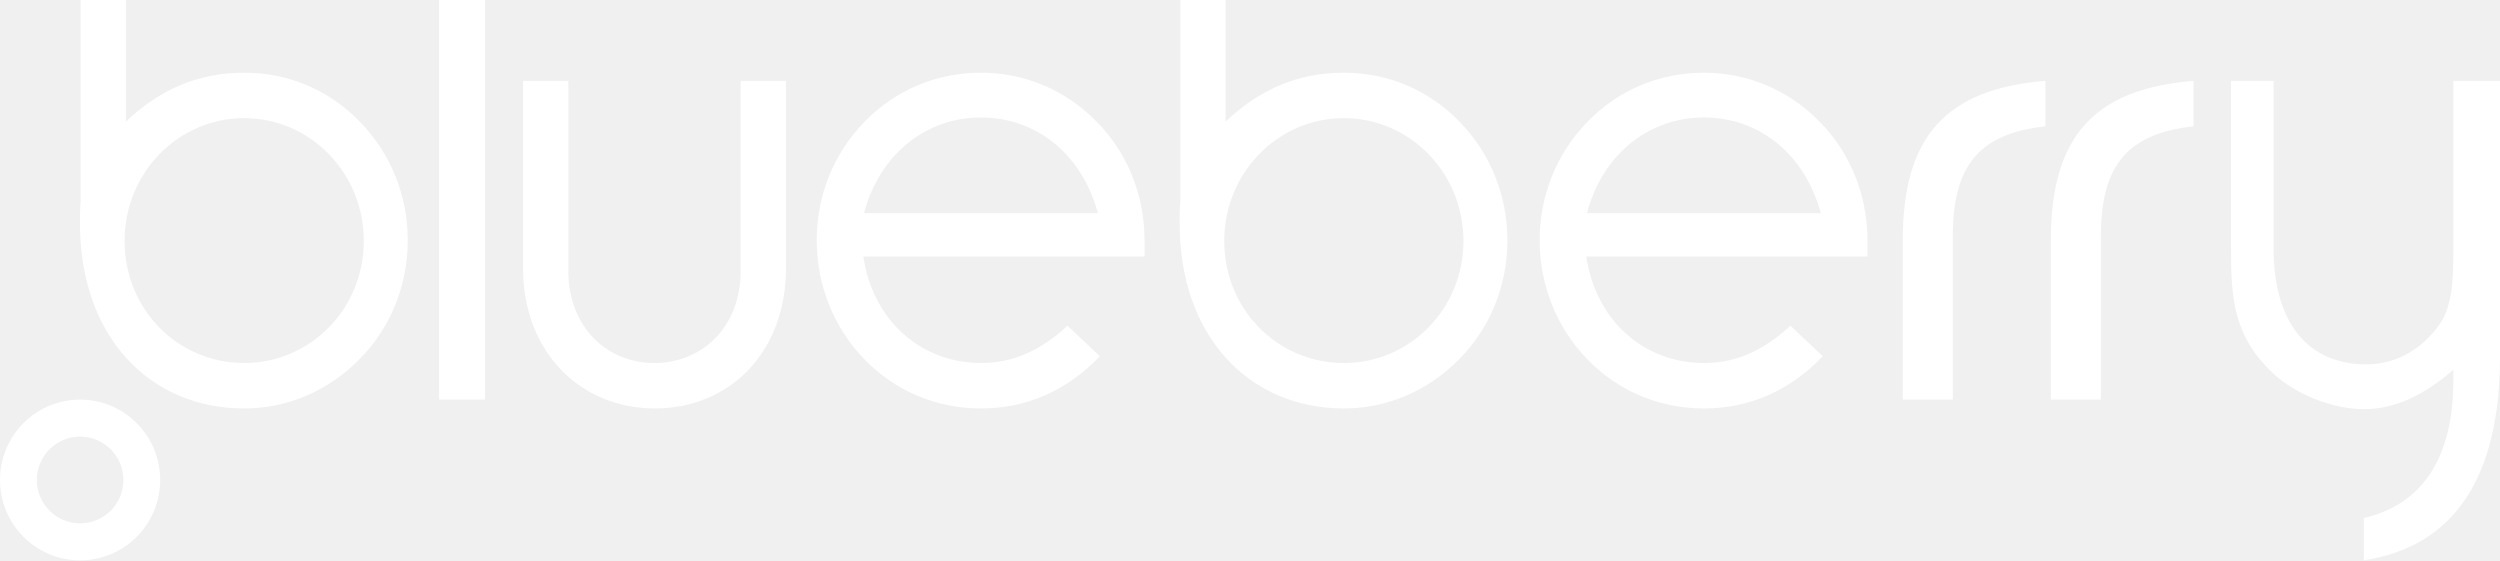
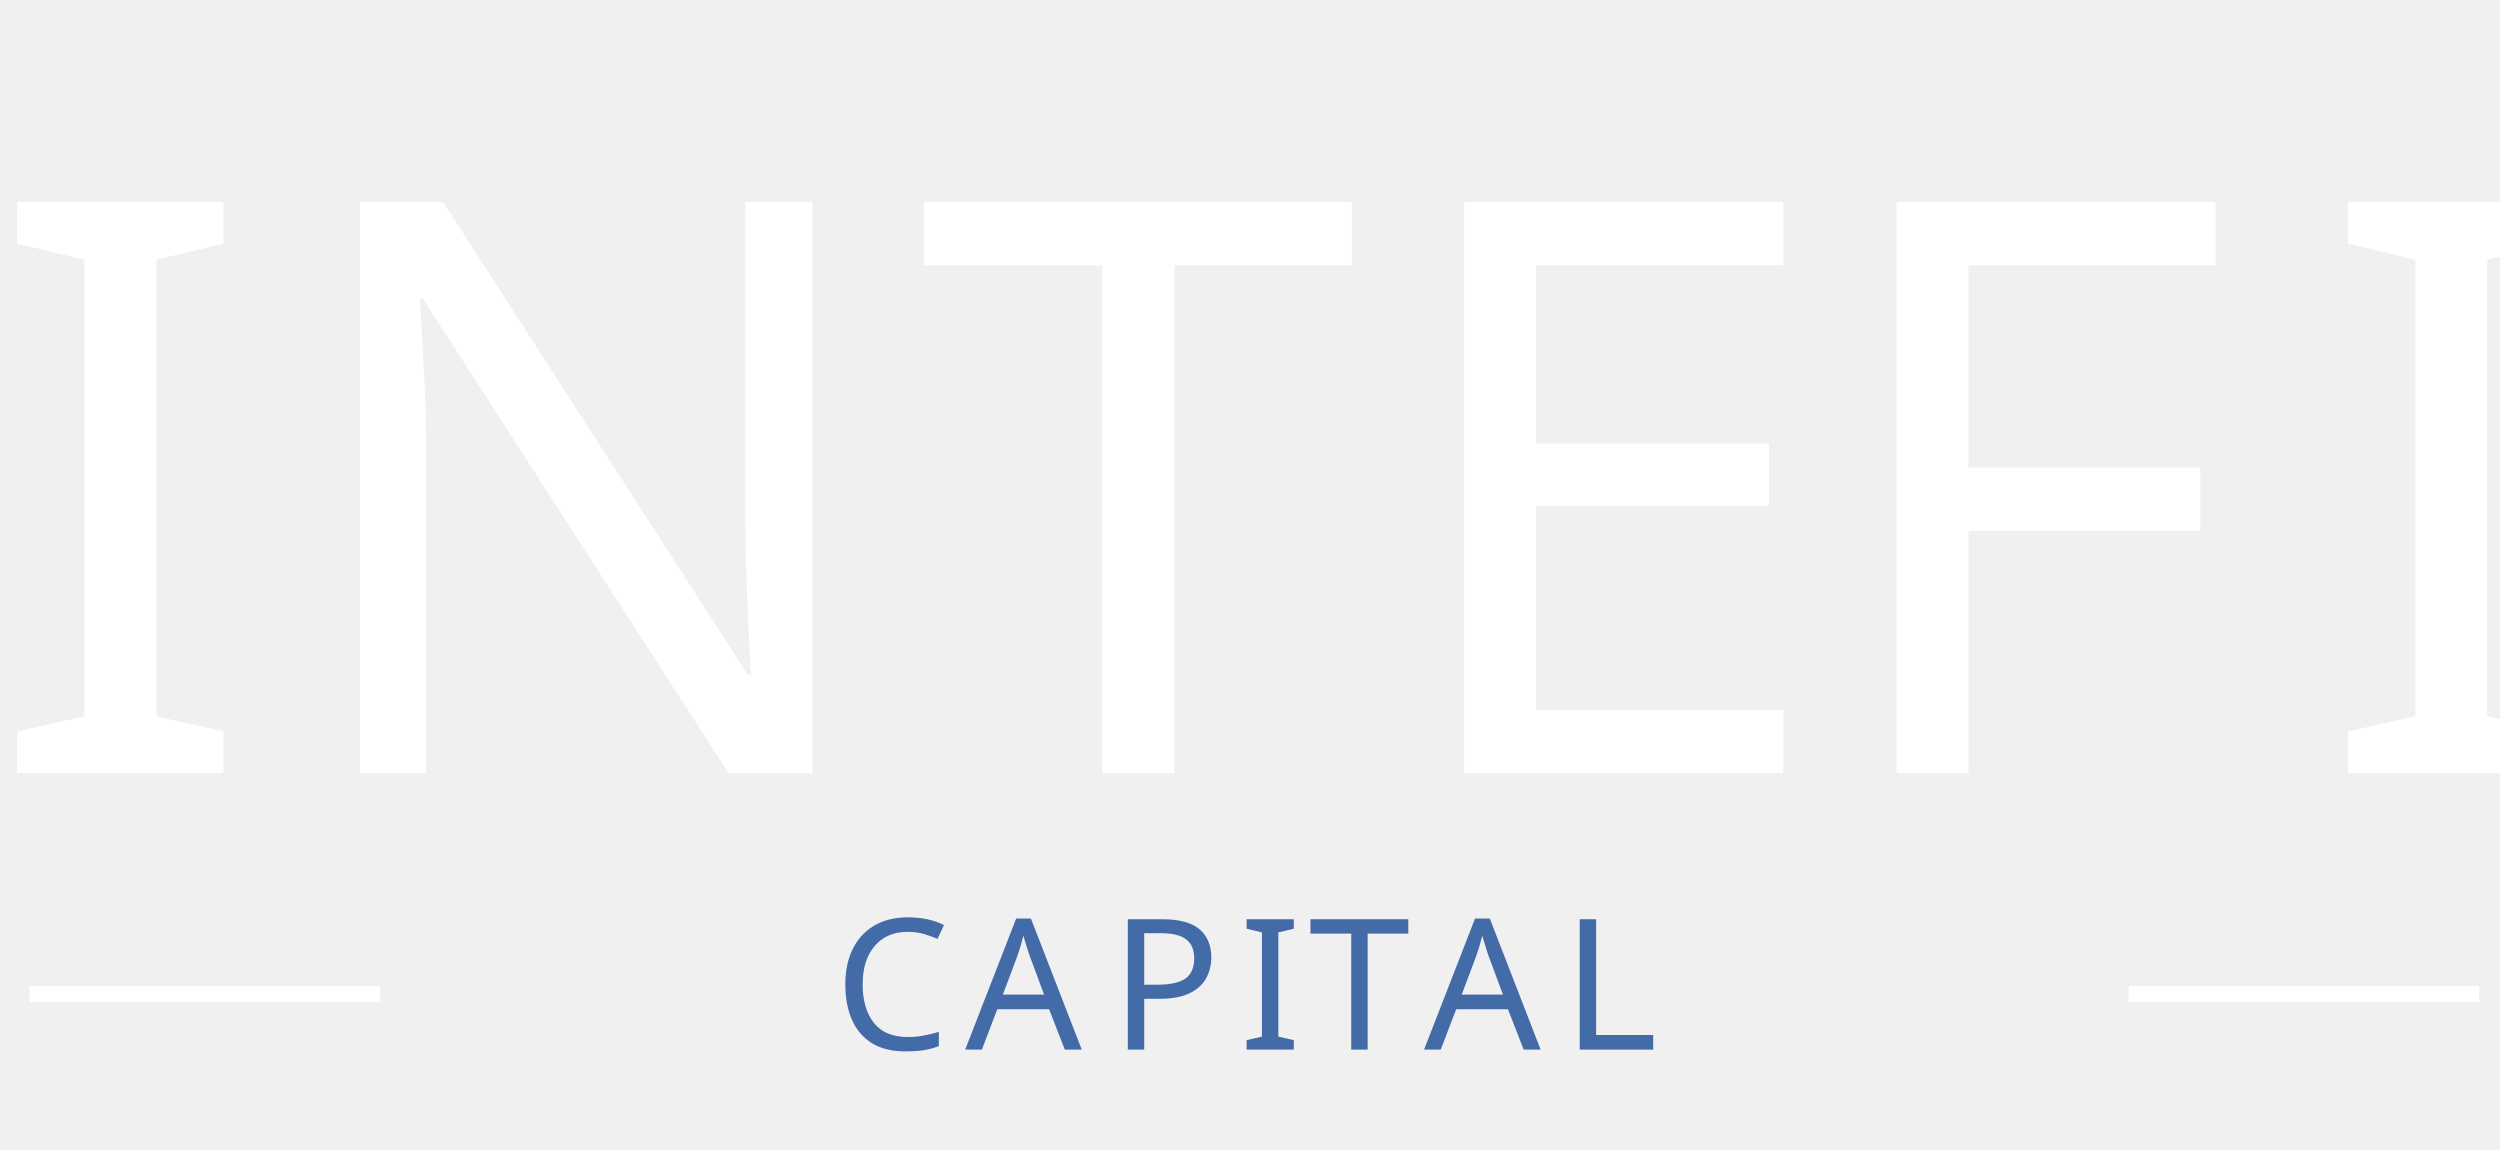
- <svg xmlns="http://www.w3.org/2000/svg" xmlns:xlink="http://www.w3.org/1999/xlink" width="174" height="39" viewBox="0 0 174 39">
-   <defs>
-     <path id="c6wba" d="M133.612 99.996h3.152v8.464c2.445-2.313 5.127-3.399 8.23-3.399 3.058 0 5.88 1.18 8.043 3.4 2.166 2.217 3.342 5.144 3.342 8.26 0 3.114-1.176 6.09-3.342 8.261-2.163 2.22-5.031 3.447-8.042 3.447-6.539 0-11.43-4.957-11.43-12.889 0-.471 0-.991.047-1.51zm11.383 25.27c4.61 0 8.326-3.778 8.326-8.498 0-4.72-3.716-8.545-8.326-8.545-4.609 0-8.326 3.824-8.326 8.545 0 4.768 3.717 8.498 8.326 8.498zm13.564-25.27h3.2v27.818h-3.2zm24.144 18.66c0 5.95-3.999 9.773-9.126 9.773-5.126 0-9.173-3.87-9.173-9.773v-13.028h3.152v13.217c0 3.919 2.682 6.421 5.974 6.421 3.34 0 6.022-2.502 6.022-6.42v-13.218h3.15zm13.572 9.773c-3.058 0-5.928-1.18-8.091-3.4-2.164-2.218-3.34-5.194-3.34-8.308 0-3.116 1.176-6.043 3.34-8.26 2.163-2.22 5.033-3.4 8.09-3.4 3.01 0 5.88 1.18 8.044 3.4 2.165 2.17 3.34 5.144 3.34 8.26v1.133H188.09c.659 4.484 4.046 7.412 8.186 7.412 2.21 0 4.14-.85 6.02-2.597l2.258 2.124c-2.305 2.408-5.127 3.636-8.278 3.636zm8.138-13.596c-1.13-4.155-4.328-6.657-8.138-6.657-3.81 0-7.056 2.55-8.137 6.657zm5.737-14.837h3.151v8.464c2.446-2.313 5.126-3.399 8.23-3.399 3.058 0 5.88 1.18 8.045 3.4 2.163 2.217 3.339 5.144 3.339 8.26 0 3.114-1.176 6.09-3.339 8.261-2.165 2.22-5.033 3.447-8.044 3.447-6.537 0-11.43-4.957-11.43-12.889 0-.471 0-.991.048-1.51zm11.382 25.27c4.61 0 8.325-3.778 8.325-8.498 0-4.72-3.716-8.545-8.325-8.545-4.609 0-8.325 3.824-8.325 8.545 0 4.768 3.716 8.498 8.325 8.498zm25.058 3.163c-3.057 0-5.925-1.18-8.09-3.4-2.164-2.218-3.34-5.194-3.34-8.308 0-3.116 1.176-6.043 3.34-8.26 2.165-2.22 5.033-3.4 8.09-3.4 3.011 0 5.88 1.18 8.044 3.4 2.164 2.17 3.34 5.144 3.34 8.26v1.133h-19.568c.658 4.484 4.045 7.412 8.184 7.412 2.212 0 4.14-.85 6.021-2.597l2.257 2.124c-2.303 2.408-5.126 3.636-8.278 3.636zm8.138-13.596c-1.13-4.155-4.327-6.657-8.138-6.657-3.81 0-7.055 2.55-8.136 6.657zm5.705 1.888c0-7.128 2.917-10.527 9.926-11.093v3.162c-4.657.52-6.444 2.785-6.444 7.647v11.377h-3.482zm10.307 0c0-7.128 2.917-10.527 9.926-11.093v3.162c-4.657.52-6.444 2.785-6.444 7.647v11.377h-3.482zM302 105.628v19.165c0 8.504-3.23 13.243-9.478 14.207v-2.944c4.088-.953 6.231-4.204 6.231-9.61v-.708c-2.068 1.793-4.092 2.738-6.208 2.738-2.165 0-4.704-.992-6.304-2.456-2.776-2.594-2.964-5.193-2.964-8.685v-11.707h2.964v11.658c0 5.29 2.493 8.074 6.445 8.074 1.881 0 3.623-.85 4.938-2.55 1.036-1.322 1.13-3.069 1.13-5.475v-11.707zm-162.851 27.777c0 3.09-2.496 5.594-5.574 5.594S128 136.496 128 133.405c0-3.087 2.496-5.592 5.574-5.592s5.574 2.505 5.574 5.592zm-2.563 0a3.016 3.016 0 0 0-3.01-3.019 3.016 3.016 0 0 0-3.012 3.02 3.015 3.015 0 0 0 3.011 3.021 3.015 3.015 0 0 0 3.011-3.022z" />
-   </defs>
-   <g>
-     <g transform="translate(-128 -100)">
-       <use fill="#fff" xlink:href="#c6wba" />
-     </g>
-   </g>
+ <svg xmlns="http://www.w3.org/2000/svg" version="1.1" id="Layer_1" x="0px" y="0px" viewBox="0 0 288.2 132.5" style="enable-background:new 0 0 288.2 132.5;" xml:space="preserve">
+   <style type="text/css">
+ 	.st0{fill:#FFFFFF;}
+ 	.st1{font-family:'ProximaNova-Semibold';}
+ 	.st2{font-size:92.182px;}
+ 	.st3{letter-spacing:3;}
+ 	.st4{letter-spacing:5;}
+ 	.st5{fill:#426BA8;}
+ 	.st6{font-size:21.068px;}
+ 	.st7{letter-spacing:2;}
+ 	.st8{letter-spacing:1;}
+ </style>
+   <text transform="matrix(1 0 0 1 -1.7065 89.1186)">
+     <tspan x="0" y="0" class="st0 st1 st2 st3">INTE</tspan>
+     <tspan x="211.4" y="0" class="st0 st1 st2 st4">F</tspan>
+     <tspan x="268.7" y="0" class="st0 st1 st2">I</tspan>
+   </text>
+   <text transform="matrix(1 0 0 1 96.166 121.0009)">
+     <tspan x="0" y="0" class="st5 st1 st6">C</tspan>
+     <tspan x="15.1" y="0" class="st5 st1 st6 st7">A</tspan>
+     <tspan x="31.8" y="0" class="st5 st1 st6 st7">P</tspan>
+     <tspan x="46.7" y="0" class="st5 st1 st6 st7">I</tspan>
+     <tspan x="54.7" y="0" class="st5 st1 st6 st8">T</tspan>
+     <tspan x="68" y="0" class="st5 st1 st6 st8">A</tspan>
+     <tspan x="83.9" y="0" class="st5 st1 st6">L</tspan>
+   </text>
+   <rect x="3.4" y="113.7" class="st0" width="40.4" height="1.8" />
+   <rect x="245.4" y="113.7" class="st0" width="40.4" height="1.8" />
</svg>
